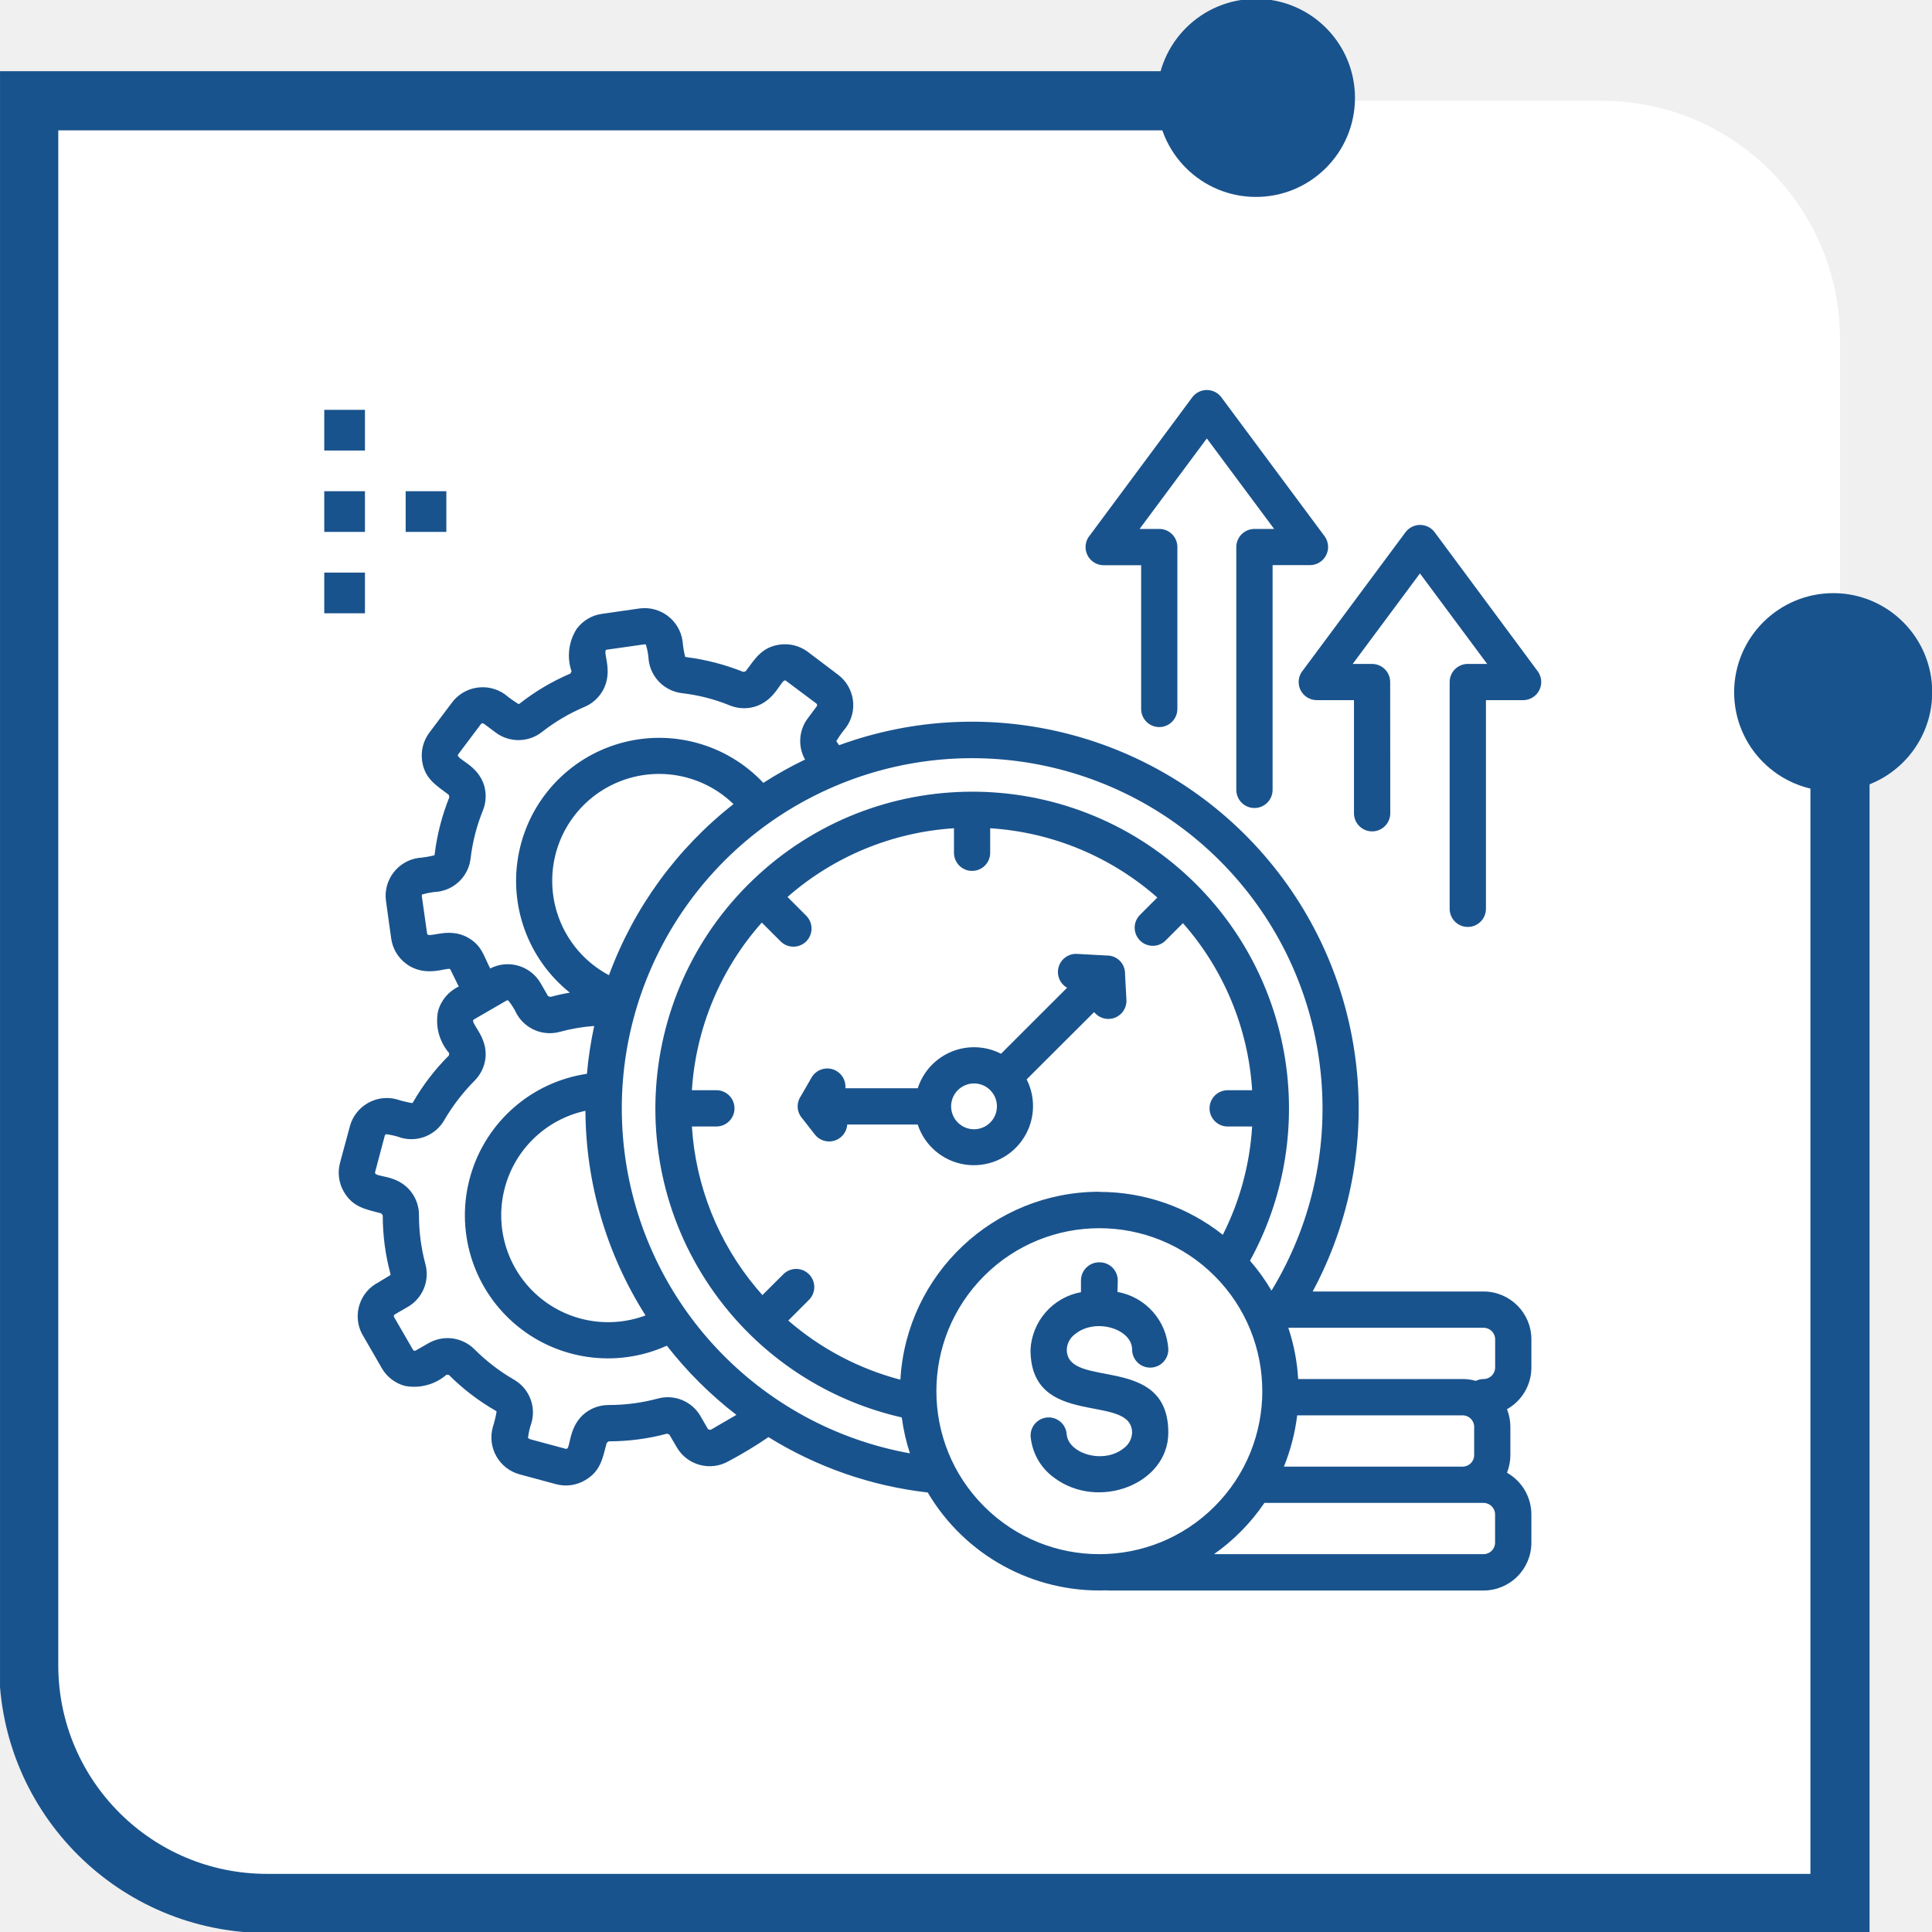
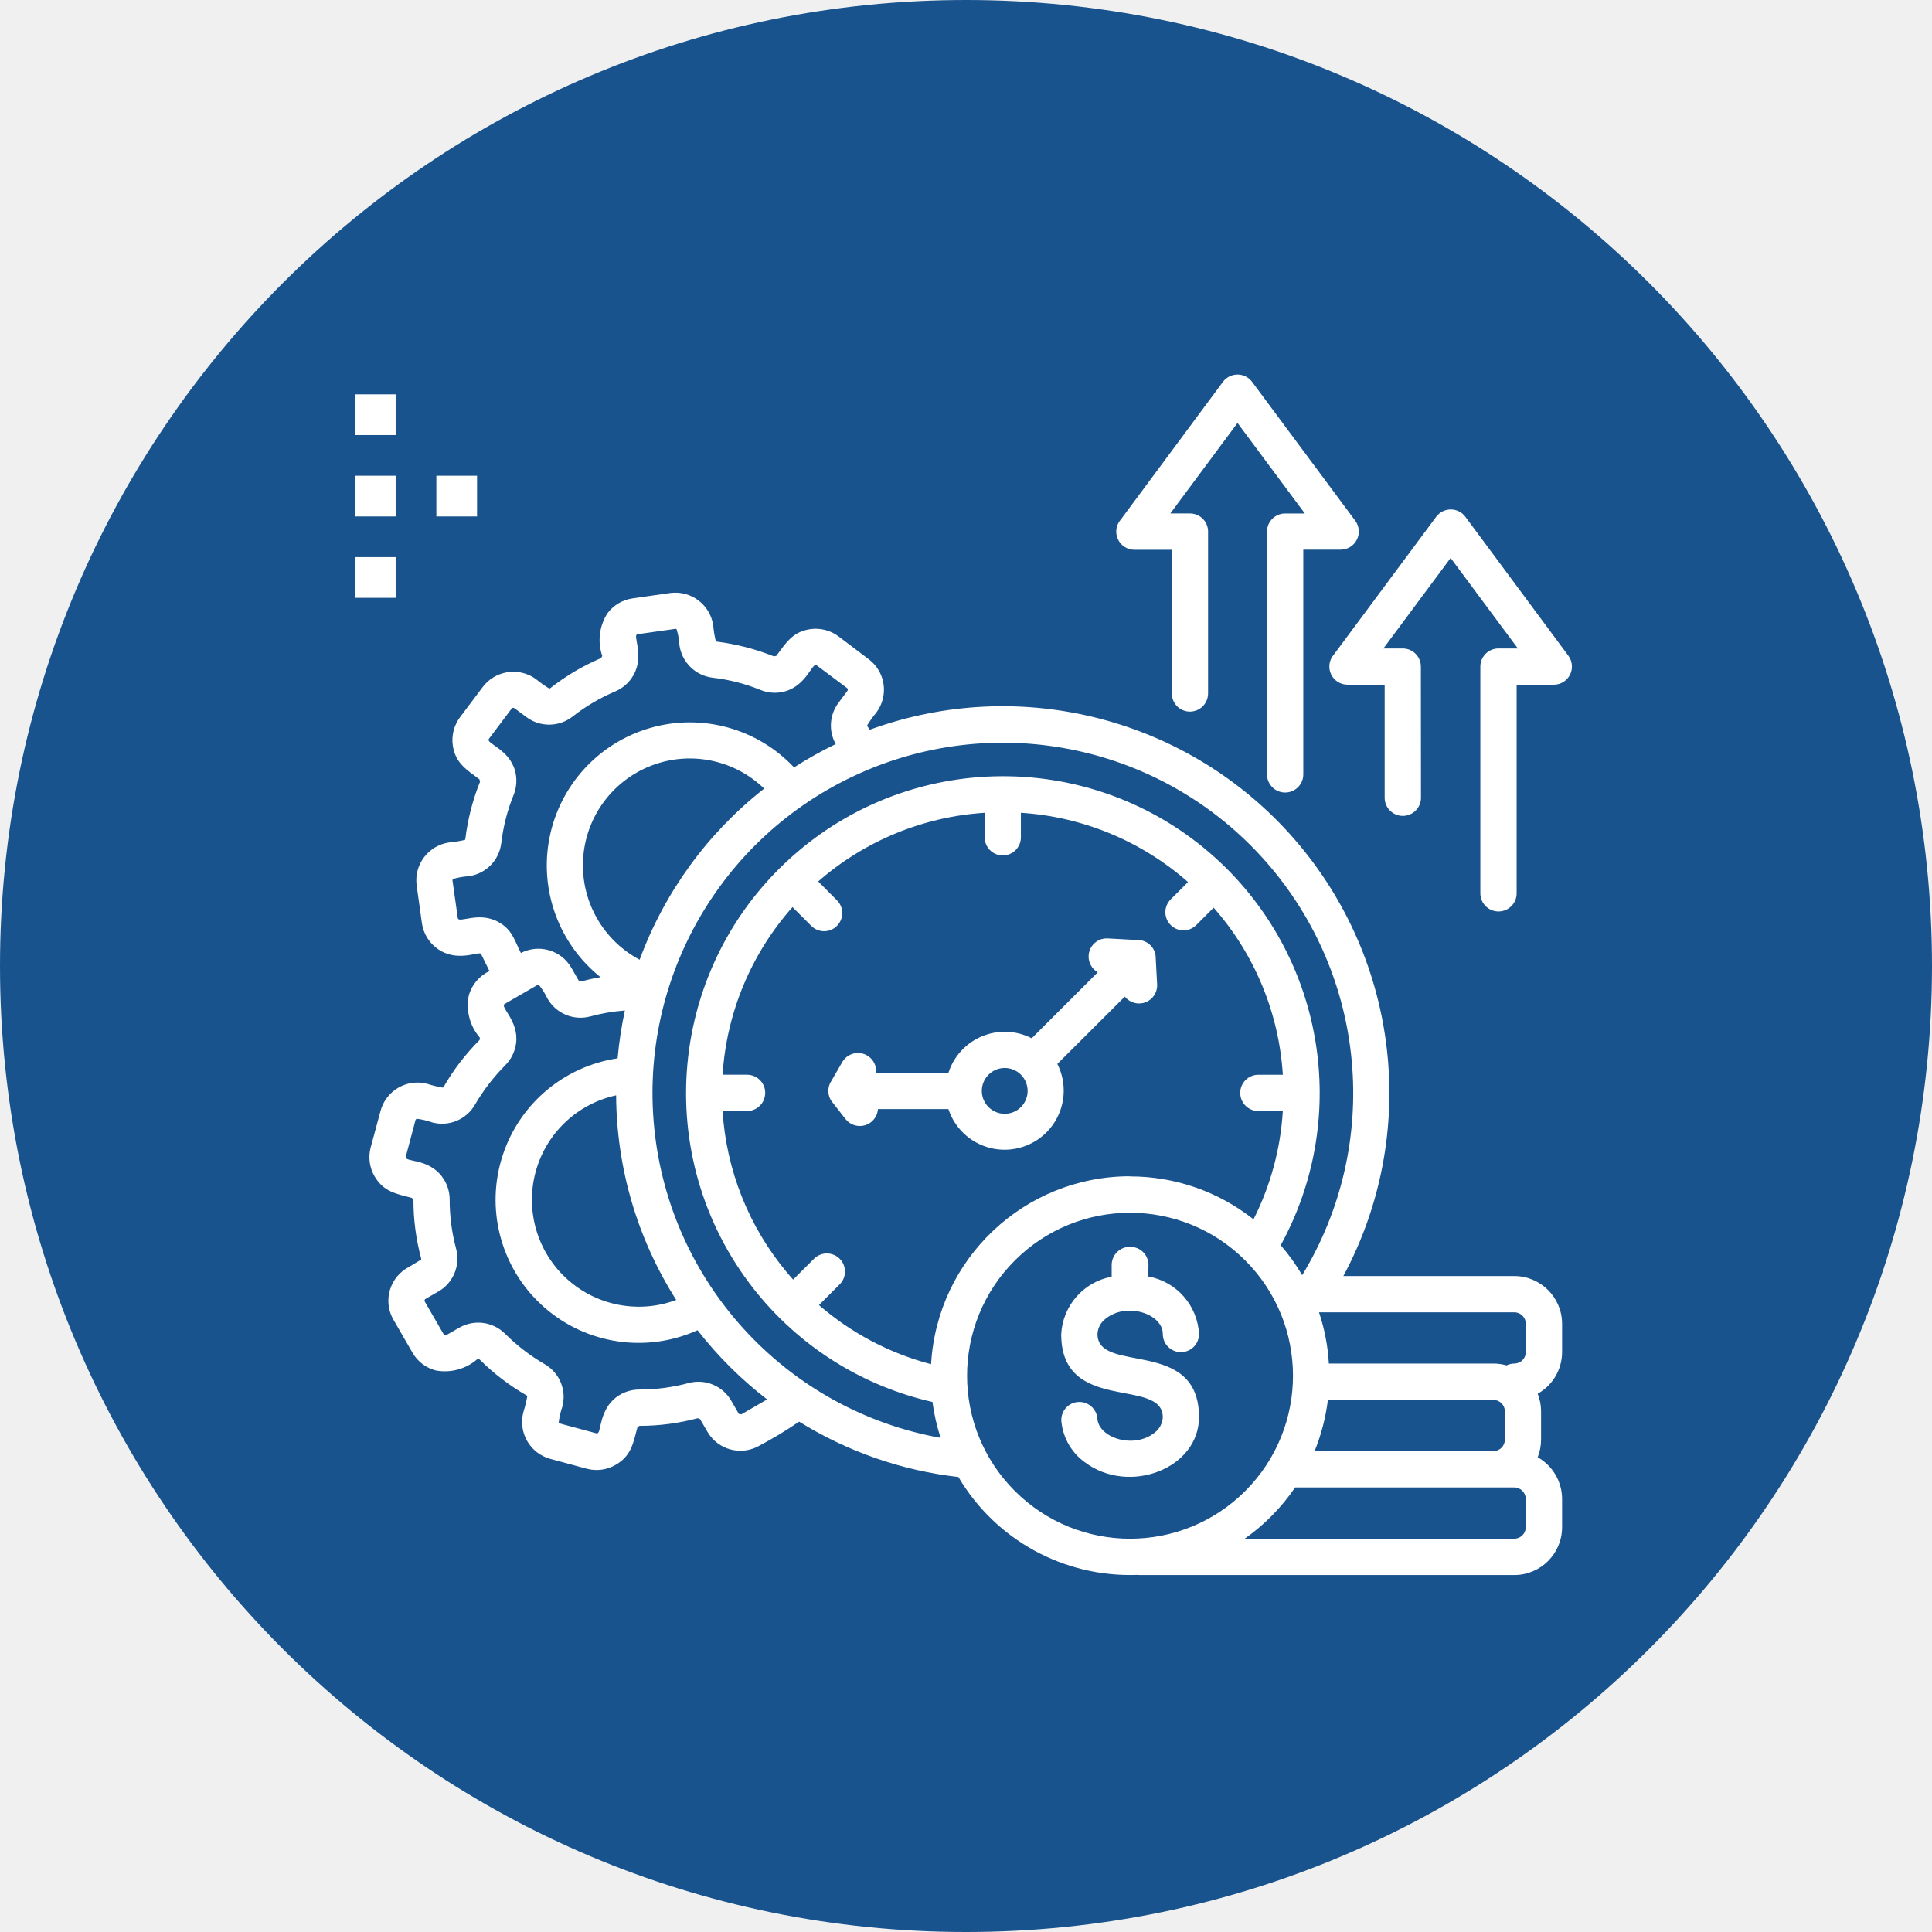
<svg xmlns="http://www.w3.org/2000/svg" width="98" height="98" viewBox="0 0 98 98">
-   <defs>
-     <clipPath id="clip-path">
-       <rect id="Rectangle_456312" data-name="Rectangle 456312" width="98" height="98" transform="translate(0.059 0.059)" fill="none" />
-     </clipPath>
-   </defs>
-   <g id="img17" transform="translate(-307.117 -10093.059)">
-     <g id="Group_1179968" data-name="Group 1179968" transform="translate(307.059 10093)">
-       <g id="Group_1179959" data-name="Group 1179959" clip-path="url(#clip-path)">
-         <path id="Path_999654" data-name="Path 999654" d="M1.5,5.146H81.261A12.087,12.087,0,0,1,93.377,17.2V96.585H13.616A12.087,12.087,0,0,1,1.5,84.527Z" transform="translate(0.014 0.025)" fill="#fff" />
-       </g>
-       <g id="Group_1179960" data-name="Group 1179960">
-         <g id="Group_1179956" data-name="Group 1179956" clip-path="url(#clip-path)">
-           <path id="Path_999651" data-name="Path 999651" d="M92.229,30a5.024,5.024,0,1,1-5.048,5.024A5.037,5.037,0,0,1,92.229,30" transform="translate(0.84 0.145)" fill="#19538d" />
-           <path id="Path_999652" data-name="Path 999652" d="M63.229,0a5.024,5.024,0,1,1-5.048,5.024A5.037,5.037,0,0,1,63.229,0" transform="translate(0.56 0)" fill="#19538d" />
-           <path id="Path_999653" data-name="Path 999653" d="M93.377,35.144V96.585H13.616A12.087,12.087,0,0,1,1.5,84.527V5.146H64.459" transform="translate(0.014 0.025)" fill="none" stroke="#19538d" stroke-miterlimit="10" stroke-width="3" />
-         </g>
-       </g>
-     </g>
-     <g id="Group_1179969" data-name="Group 1179969" transform="translate(322.757 10111.315)">
-       <rect id="Rectangle_456311" data-name="Rectangle 456311" width="64.131" height="64.594" transform="translate(0.07 0.049)" fill="#fff" />
-       <path id="eficiencia-de-costes" d="M46.981,57.591a.922.922,0,0,1-1.639.514l-.63-.809a.917.917,0,0,1-.089-1.14l.552-.957a.921.921,0,0,1,1.71.552h3.671A3,3,0,0,1,54.781,54l3.35-3.347a.92.92,0,0,1,.5-1.718l1.505.082a.91.91,0,0,1,.935.935l.071,1.323a.919.919,0,0,1-1.639.611L56.081,55.3a3,3,0,1,1-5.527,2.291ZM56.286,73.47a.917.917,0,1,1,1.826-.164c.089.987,1.875,1.532,2.9.7a1.033,1.033,0,0,0,.417-.778c0-2.057-5.153-.149-5.153-4.215a3.132,3.132,0,0,1,2.56-2.919V65.5a.92.92,0,0,1,.95-.92v0a.917.917,0,0,1,.916.935l-.014.567a3.132,3.132,0,0,1,2.579,2.921.918.918,0,1,1-1.837,0c0-1.04-1.852-1.633-2.9-.776a1.018,1.018,0,0,0-.414.776c0,2.061,5.15.149,5.15,4.215,0,2.616-3.559,3.973-5.8,2.281a2.887,2.887,0,0,1-1.178-2.034Zm3.481-12.462a10.056,10.056,0,0,1,6.264,2.176,14.07,14.07,0,0,0,1.487-5.493H66.278a.92.92,0,0,1,0-1.841h1.241a14.162,14.162,0,0,0-3.51-8.474l-.88.88a.919.919,0,1,1-1.3-1.3l.88-.88a14.183,14.183,0,0,0-8.478-3.514v1.245a.918.918,0,1,1-1.837,0V42.562a14.192,14.192,0,0,0-8.444,3.484L44.9,47a.919.919,0,1,1-1.3,1.3l-.954-.954A14.17,14.17,0,0,0,39.1,55.849h1.241a.92.92,0,0,1,0,1.841H39.1a14.159,14.159,0,0,0,3.268,8.194l0,0,.309.358,1.062-1.058a.919.919,0,0,1,1.3,1.3l-1.05,1.05a14.172,14.172,0,0,0,5.687,3,10.107,10.107,0,0,1,10.09-9.534ZM67.411,64.5A9.913,9.913,0,0,1,68.5,66.017,17.772,17.772,0,1,0,50.16,74.27a10.14,10.14,0,0,1-.414-1.822,16.055,16.055,0,0,1-8.783-5.385v0A16.077,16.077,0,0,1,64.677,45.4h0a16.081,16.081,0,0,1,2.732,19.1Zm1.942,3.4a10,10,0,0,1,.5,2.6H78.2a2.411,2.411,0,0,1,.664.093.923.923,0,0,1,.4-.093.586.586,0,0,0,.581-.581V68.478a.583.583,0,0,0-.581-.577h-9.91Zm.451,4.442a10.292,10.292,0,0,1-.674,2.6H78.2a.583.583,0,0,0,.581-.577V72.92a.583.583,0,0,0-.581-.577H69.8Zm-1.663,4.441a10.149,10.149,0,0,1-2.557,2.6H79.26a.583.583,0,0,0,.581-.577V77.365a.584.584,0,0,0-.581-.581H68.141Zm-8.019,4.436a10.1,10.1,0,0,1-9.059-4.964,19.494,19.494,0,0,1-8.08-2.809,20.754,20.754,0,0,1-2.009,1.215v0a1.932,1.932,0,0,1-2.642-.7l-.376-.644,0,0-.116-.045a11.413,11.413,0,0,1-2.959.388l-.1.075c-.213.79-.305,1.438-1.1,1.9v0a1.925,1.925,0,0,1-1.468.2l-1.852-.5A1.94,1.94,0,0,1,29,72.945a6.121,6.121,0,0,0,.193-.786.144.144,0,0,0-.045-.049,11.371,11.371,0,0,1-2.374-1.818l-.116-.014,0,0a2.517,2.517,0,0,1-2.113.571,1.92,1.92,0,0,1-1.174-.9L22.361,68.2a1.933,1.933,0,0,1,.831-2.6l.615-.372a.108.108,0,0,0,0-.071,11.368,11.368,0,0,1-.388-2.959l-.075-.1c-.794-.213-1.434-.3-1.9-1.1a1.93,1.93,0,0,1-.193-1.465l.5-1.852a1.942,1.942,0,0,1,2.37-1.371,5.528,5.528,0,0,0,.786.193.1.1,0,0,0,.049-.045,11.334,11.334,0,0,1,1.818-2.37l.014-.12a2.51,2.51,0,0,1-.567-2.117,1.935,1.935,0,0,1,1.054-1.259l-.436-.887c-.175-.1-1.259.461-2.236-.272a1.927,1.927,0,0,1-.756-1.278l-.264-1.9a1.942,1.942,0,0,1,1.647-2.188,5.352,5.352,0,0,0,.8-.13.107.107,0,0,0,.022-.057,11.552,11.552,0,0,1,.745-2.895l-.03-.12c-.656-.492-1.223-.82-1.353-1.725a1.947,1.947,0,0,1,.372-1.432l1.121-1.491,0,0a1.95,1.95,0,0,1,2.7-.455,6.476,6.476,0,0,0,.7.5.093.093,0,0,0,.059-.026,11.367,11.367,0,0,1,2.571-1.521l.059-.108a2.5,2.5,0,0,1,.264-2.165,1.927,1.927,0,0,1,1.278-.756l1.9-.272a1.945,1.945,0,0,1,2.188,1.651,5.382,5.382,0,0,0,.13.794.1.1,0,0,0,.059.022,11.771,11.771,0,0,1,2.892.749l.12-.03c.492-.656.82-1.223,1.725-1.353a1.937,1.937,0,0,1,1.432.369L46.51,34.77a1.934,1.934,0,0,1,.388,2.71,5.041,5.041,0,0,0-.473.664l.142.205A19.622,19.622,0,0,1,70.589,66.06H79.26a2.427,2.427,0,0,1,2.423,2.419v1.442a2.423,2.423,0,0,1-1.237,2.109,2.448,2.448,0,0,1,.171.89v1.446a2.434,2.434,0,0,1-.171.887,2.434,2.434,0,0,1,1.237,2.113v1.442a2.427,2.427,0,0,1-2.423,2.419H60.25Zm5.493-15.947a8.267,8.267,0,1,0,0,11.69A8.272,8.272,0,0,0,65.614,65.271ZM74.525,41.8a.92.92,0,0,1-1.841,0V36.064H70.8a.92.92,0,0,1-.693-1.528l5.192-6.991a.923.923,0,0,1,1.487.014L82.005,34.6a.921.921,0,0,1-.734,1.465v0H79.378V46.647a.92.92,0,1,1-1.841,0v-11.5a.918.918,0,0,1,.92-.92h.983l-3.41-4.591-3.41,4.591H73.6a.918.918,0,0,1,.92.92Zm-10.8-5.289a.918.918,0,1,1-1.837,0V29.221h-1.9a.922.922,0,0,1-.693-1.528L64.483,20.7a.921.921,0,0,1,1.483.014l5.228,7.036a.921.921,0,0,1-.738,1.465v0h-1.9V40.614a.92.92,0,0,1-1.841,0V28.3a.92.92,0,0,1,.92-.92h1L65.22,22.788l-3.41,4.591h1a.916.916,0,0,1,.916.92v8.214ZM54.233,55.847a1.162,1.162,0,1,0,0,1.643A1.163,1.163,0,0,0,54.233,55.847ZM41.358,72.319a19.818,19.818,0,0,1-3.529-3.51,7.257,7.257,0,1,1-4.054-13.792,19.859,19.859,0,0,1,.369-2.426,9.147,9.147,0,0,0-1.751.3,1.929,1.929,0,0,1-2.176-.906v0a3.41,3.41,0,0,0-.436-.693.108.108,0,0,0-.079.008l-1.655.958c-.264.153.731.857.577,2a1.928,1.928,0,0,1-.555,1.117,9.947,9.947,0,0,0-1.524,1.983,1.924,1.924,0,0,1-2.176.91,3.537,3.537,0,0,0-.794-.187l-.049.059L23.032,60c-.082.313,1.092.049,1.83,1.01a1.922,1.922,0,0,1,.394,1.178,9.564,9.564,0,0,0,.327,2.486,1.926,1.926,0,0,1-.951,2.2l-.6.347a.1.1,0,0,0-.037.138l.958,1.658a.1.1,0,0,0,.138.037l.644-.369v0A1.932,1.932,0,0,1,28.08,69a9.7,9.7,0,0,0,1.983,1.524,1.917,1.917,0,0,1,.906,2.176,3.7,3.7,0,0,0-.183.794l.108.059,1.8.485a.1.1,0,0,0,.075-.008v0c.171-.1.093-1.174.932-1.818a1.939,1.939,0,0,1,1.182-.394,9.565,9.565,0,0,0,2.486-.327,1.917,1.917,0,0,1,2.173.9h0l.38.66.13.026,0,0Zm-4.611-5.047A19.521,19.521,0,0,1,33.7,56.894a5.423,5.423,0,1,0,3.053,10.378ZM34.893,50.015a19.657,19.657,0,0,1,6.317-8.679,5.421,5.421,0,1,0-6.317,8.679Zm7.833-9.756a19.63,19.63,0,0,1,2.113-1.182,1.92,1.92,0,0,1,.146-2.1l.447-.6a.105.105,0,0,0-.018-.142l-1.554-1.162c-.22-.13-.5,1.024-1.595,1.33a1.922,1.922,0,0,1-1.241-.071,9.184,9.184,0,0,0-2.426-.622,1.932,1.932,0,0,1-1.688-1.658,3.45,3.45,0,0,0-.142-.8.085.085,0,0,0-.079-.018l-1.915.272c-.25.057.372,1.07-.191,2.068a1.922,1.922,0,0,1-.928.831,9.559,9.559,0,0,0-2.161,1.274,1.928,1.928,0,0,1-2.355.022l-.555-.414v0c-.041-.033-.124-.089-.183-.011l-1.152,1.532c-.183.246,1.01.5,1.323,1.621a1.939,1.939,0,0,1-.075,1.237,9.339,9.339,0,0,0-.622,2.426,1.926,1.926,0,0,1-1.655,1.688,3.641,3.641,0,0,0-.8.142A.115.115,0,0,0,25.4,46l.268,1.9c.041.294,1.062-.362,2.072.209.7.394.794.912,1.129,1.566a1.931,1.931,0,0,1,2.56.749l.372.648.116.045c.321-.085.652-.16.991-.216a7.257,7.257,0,1,1,9.817-10.641Z" transform="translate(-19.644 -18.806)" fill="#19538d" />
-       <path id="Path_1031601" data-name="Path 1031601" d="M432,152.008h2.064v2.064H432Zm0,0" transform="translate(439.001 160.732) rotate(180)" fill="#19538d" />
-       <path id="Path_1031602" data-name="Path 1031602" d="M464,152.008h2.064v2.064H464Zm0,0" transform="translate(466.872 160.732) rotate(180)" fill="#19538d" />
-       <path id="Path_1031603" data-name="Path 1031603" d="M464,184.008h2.064v2.064H464Zm0,0" transform="translate(466.872 188.604) rotate(180)" fill="#19538d" />
-       <path id="Path_1031604" data-name="Path 1031604" d="M464,120.008h2.064v2.064H464Zm0,0" transform="translate(466.872 132.86) rotate(180)" fill="#19538d" />
+   <g id="Grupo_1189769" data-name="Grupo 1189769" transform="translate(-287 -6302)">
+     <circle id="Elipse_13741" data-name="Elipse 13741" cx="49" cy="49" r="49" transform="translate(287 6302)" fill="#19538d" />
+     <g id="Grupo_1189760" data-name="Grupo 1189760" transform="translate(304.197 6319.472)">
+       <path id="eficiencia-de-costes" d="M46.981,57.591a.922.922,0,0,1-1.639.514l-.63-.809a.917.917,0,0,1-.089-1.14l.552-.957a.921.921,0,0,1,1.71.552h3.671A3,3,0,0,1,54.781,54l3.35-3.347a.92.92,0,0,1,.5-1.718l1.505.082a.91.91,0,0,1,.935.935l.071,1.323a.919.919,0,0,1-1.639.611L56.081,55.3a3,3,0,1,1-5.527,2.291ZM56.286,73.47a.917.917,0,1,1,1.826-.164c.089.987,1.875,1.532,2.9.7a1.033,1.033,0,0,0,.417-.778c0-2.057-5.153-.149-5.153-4.215a3.132,3.132,0,0,1,2.56-2.919V65.5a.92.92,0,0,1,.95-.92v0a.917.917,0,0,1,.916.935l-.014.567a3.132,3.132,0,0,1,2.579,2.921.918.918,0,1,1-1.837,0c0-1.04-1.852-1.633-2.9-.776a1.018,1.018,0,0,0-.414.776c0,2.061,5.15.149,5.15,4.215,0,2.616-3.559,3.973-5.8,2.281a2.887,2.887,0,0,1-1.178-2.034Zm3.481-12.462a10.056,10.056,0,0,1,6.264,2.176,14.07,14.07,0,0,0,1.487-5.493H66.278a.92.92,0,0,1,0-1.841h1.241a14.162,14.162,0,0,0-3.51-8.474l-.88.88a.919.919,0,1,1-1.3-1.3l.88-.88a14.183,14.183,0,0,0-8.478-3.514v1.245a.918.918,0,1,1-1.837,0V42.562a14.192,14.192,0,0,0-8.444,3.484L44.9,47a.919.919,0,1,1-1.3,1.3l-.954-.954A14.17,14.17,0,0,0,39.1,55.849h1.241a.92.92,0,0,1,0,1.841H39.1a14.159,14.159,0,0,0,3.268,8.194l0,0,.309.358,1.062-1.058a.919.919,0,0,1,1.3,1.3l-1.05,1.05a14.172,14.172,0,0,0,5.687,3,10.107,10.107,0,0,1,10.09-9.534ZM67.411,64.5A9.913,9.913,0,0,1,68.5,66.017,17.772,17.772,0,1,0,50.16,74.27a10.14,10.14,0,0,1-.414-1.822,16.055,16.055,0,0,1-8.783-5.385v0A16.077,16.077,0,0,1,64.677,45.4h0a16.081,16.081,0,0,1,2.732,19.1Zm1.942,3.4a10,10,0,0,1,.5,2.6H78.2a2.411,2.411,0,0,1,.664.093.923.923,0,0,1,.4-.093.586.586,0,0,0,.581-.581V68.478a.583.583,0,0,0-.581-.577h-9.91Zm.451,4.442a10.292,10.292,0,0,1-.674,2.6H78.2a.583.583,0,0,0,.581-.577V72.92a.583.583,0,0,0-.581-.577H69.8Zm-1.663,4.441a10.149,10.149,0,0,1-2.557,2.6H79.26a.583.583,0,0,0,.581-.577V77.365a.584.584,0,0,0-.581-.581H68.141Zm-8.019,4.436a10.1,10.1,0,0,1-9.059-4.964,19.494,19.494,0,0,1-8.08-2.809,20.754,20.754,0,0,1-2.009,1.215v0a1.932,1.932,0,0,1-2.642-.7l-.376-.644,0,0-.116-.045a11.413,11.413,0,0,1-2.959.388l-.1.075c-.213.79-.305,1.438-1.1,1.9v0a1.925,1.925,0,0,1-1.468.2l-1.852-.5A1.94,1.94,0,0,1,29,72.945a6.121,6.121,0,0,0,.193-.786.144.144,0,0,0-.045-.049,11.371,11.371,0,0,1-2.374-1.818l-.116-.014,0,0a2.517,2.517,0,0,1-2.113.571,1.92,1.92,0,0,1-1.174-.9L22.361,68.2a1.933,1.933,0,0,1,.831-2.6l.615-.372a.108.108,0,0,0,0-.071,11.368,11.368,0,0,1-.388-2.959l-.075-.1c-.794-.213-1.434-.3-1.9-1.1a1.93,1.93,0,0,1-.193-1.465l.5-1.852a1.942,1.942,0,0,1,2.37-1.371,5.528,5.528,0,0,0,.786.193.1.1,0,0,0,.049-.045,11.334,11.334,0,0,1,1.818-2.37l.014-.12a2.51,2.51,0,0,1-.567-2.117,1.935,1.935,0,0,1,1.054-1.259l-.436-.887c-.175-.1-1.259.461-2.236-.272a1.927,1.927,0,0,1-.756-1.278l-.264-1.9a1.942,1.942,0,0,1,1.647-2.188,5.352,5.352,0,0,0,.8-.13.107.107,0,0,0,.022-.057,11.552,11.552,0,0,1,.745-2.895l-.03-.12c-.656-.492-1.223-.82-1.353-1.725a1.947,1.947,0,0,1,.372-1.432l1.121-1.491,0,0a1.95,1.95,0,0,1,2.7-.455,6.476,6.476,0,0,0,.7.5.093.093,0,0,0,.059-.026,11.367,11.367,0,0,1,2.571-1.521l.059-.108a2.5,2.5,0,0,1,.264-2.165,1.927,1.927,0,0,1,1.278-.756l1.9-.272a1.945,1.945,0,0,1,2.188,1.651,5.382,5.382,0,0,0,.13.794.1.1,0,0,0,.059.022,11.771,11.771,0,0,1,2.892.749l.12-.03c.492-.656.82-1.223,1.725-1.353a1.937,1.937,0,0,1,1.432.369L46.51,34.77a1.934,1.934,0,0,1,.388,2.71,5.041,5.041,0,0,0-.473.664l.142.205A19.622,19.622,0,0,1,70.589,66.06H79.26a2.427,2.427,0,0,1,2.423,2.419v1.442a2.423,2.423,0,0,1-1.237,2.109,2.448,2.448,0,0,1,.171.89v1.446a2.434,2.434,0,0,1-.171.887,2.434,2.434,0,0,1,1.237,2.113v1.442a2.427,2.427,0,0,1-2.423,2.419H60.25Zm5.493-15.947a8.267,8.267,0,1,0,0,11.69A8.272,8.272,0,0,0,65.614,65.271ZM74.525,41.8a.92.92,0,0,1-1.841,0V36.064H70.8a.92.92,0,0,1-.693-1.528l5.192-6.991a.923.923,0,0,1,1.487.014L82.005,34.6a.921.921,0,0,1-.734,1.465v0H79.378V46.647a.92.92,0,1,1-1.841,0v-11.5a.918.918,0,0,1,.92-.92h.983l-3.41-4.591-3.41,4.591H73.6a.918.918,0,0,1,.92.92Zm-10.8-5.289a.918.918,0,1,1-1.837,0V29.221h-1.9a.922.922,0,0,1-.693-1.528L64.483,20.7a.921.921,0,0,1,1.483.014l5.228,7.036a.921.921,0,0,1-.738,1.465v0h-1.9V40.614a.92.92,0,0,1-1.841,0V28.3a.92.92,0,0,1,.92-.92h1L65.22,22.788l-3.41,4.591h1a.916.916,0,0,1,.916.92v8.214ZM54.233,55.847a1.162,1.162,0,1,0,0,1.643A1.163,1.163,0,0,0,54.233,55.847ZM41.358,72.319a19.818,19.818,0,0,1-3.529-3.51,7.257,7.257,0,1,1-4.054-13.792,19.859,19.859,0,0,1,.369-2.426,9.147,9.147,0,0,0-1.751.3,1.929,1.929,0,0,1-2.176-.906v0a3.41,3.41,0,0,0-.436-.693.108.108,0,0,0-.079.008l-1.655.958c-.264.153.731.857.577,2a1.928,1.928,0,0,1-.555,1.117,9.947,9.947,0,0,0-1.524,1.983,1.924,1.924,0,0,1-2.176.91,3.537,3.537,0,0,0-.794-.187l-.049.059L23.032,60c-.082.313,1.092.049,1.83,1.01a1.922,1.922,0,0,1,.394,1.178,9.564,9.564,0,0,0,.327,2.486,1.926,1.926,0,0,1-.951,2.2l-.6.347a.1.1,0,0,0-.037.138l.958,1.658a.1.1,0,0,0,.138.037l.644-.369v0A1.932,1.932,0,0,1,28.08,69a9.7,9.7,0,0,0,1.983,1.524,1.917,1.917,0,0,1,.906,2.176,3.7,3.7,0,0,0-.183.794l.108.059,1.8.485a.1.1,0,0,0,.075-.008v0c.171-.1.093-1.174.932-1.818a1.939,1.939,0,0,1,1.182-.394,9.565,9.565,0,0,0,2.486-.327,1.917,1.917,0,0,1,2.173.9h0l.38.66.13.026,0,0Zm-4.611-5.047A19.521,19.521,0,0,1,33.7,56.894a5.423,5.423,0,1,0,3.053,10.378ZM34.893,50.015a19.657,19.657,0,0,1,6.317-8.679,5.421,5.421,0,1,0-6.317,8.679Zm7.833-9.756a19.63,19.63,0,0,1,2.113-1.182,1.92,1.92,0,0,1,.146-2.1l.447-.6a.105.105,0,0,0-.018-.142l-1.554-1.162c-.22-.13-.5,1.024-1.595,1.33a1.922,1.922,0,0,1-1.241-.071,9.184,9.184,0,0,0-2.426-.622,1.932,1.932,0,0,1-1.688-1.658,3.45,3.45,0,0,0-.142-.8.085.085,0,0,0-.079-.018l-1.915.272c-.25.057.372,1.07-.191,2.068a1.922,1.922,0,0,1-.928.831,9.559,9.559,0,0,0-2.161,1.274,1.928,1.928,0,0,1-2.355.022l-.555-.414v0c-.041-.033-.124-.089-.183-.011l-1.152,1.532c-.183.246,1.01.5,1.323,1.621a1.939,1.939,0,0,1-.075,1.237,9.339,9.339,0,0,0-.622,2.426,1.926,1.926,0,0,1-1.655,1.688,3.641,3.641,0,0,0-.8.142A.115.115,0,0,0,25.4,46l.268,1.9c.041.294,1.062-.362,2.072.209.7.394.794.912,1.129,1.566a1.931,1.931,0,0,1,2.56.749l.372.648.116.045c.321-.085.652-.16.991-.216a7.257,7.257,0,1,1,9.817-10.641Z" transform="translate(-19.644 -18.806)" fill="#fff" />
+       <path id="Trazado_1031601" data-name="Trazado 1031601" d="M432,152.008h2.064v2.064H432Zm0,0" transform="translate(439.001 160.732) rotate(180)" fill="#fff" />
+       <path id="Trazado_1031602" data-name="Trazado 1031602" d="M464,152.008h2.064v2.064H464Zm0,0" transform="translate(466.872 160.732) rotate(180)" fill="#fff" />
+       <path id="Trazado_1031603" data-name="Trazado 1031603" d="M464,184.008h2.064v2.064H464Zm0,0" transform="translate(466.872 188.604) rotate(180)" fill="#fff" />
+       <path id="Trazado_1031604" data-name="Trazado 1031604" d="M464,120.008h2.064v2.064H464Zm0,0" transform="translate(466.872 132.86) rotate(180)" fill="#fff" />
    </g>
  </g>
</svg>
